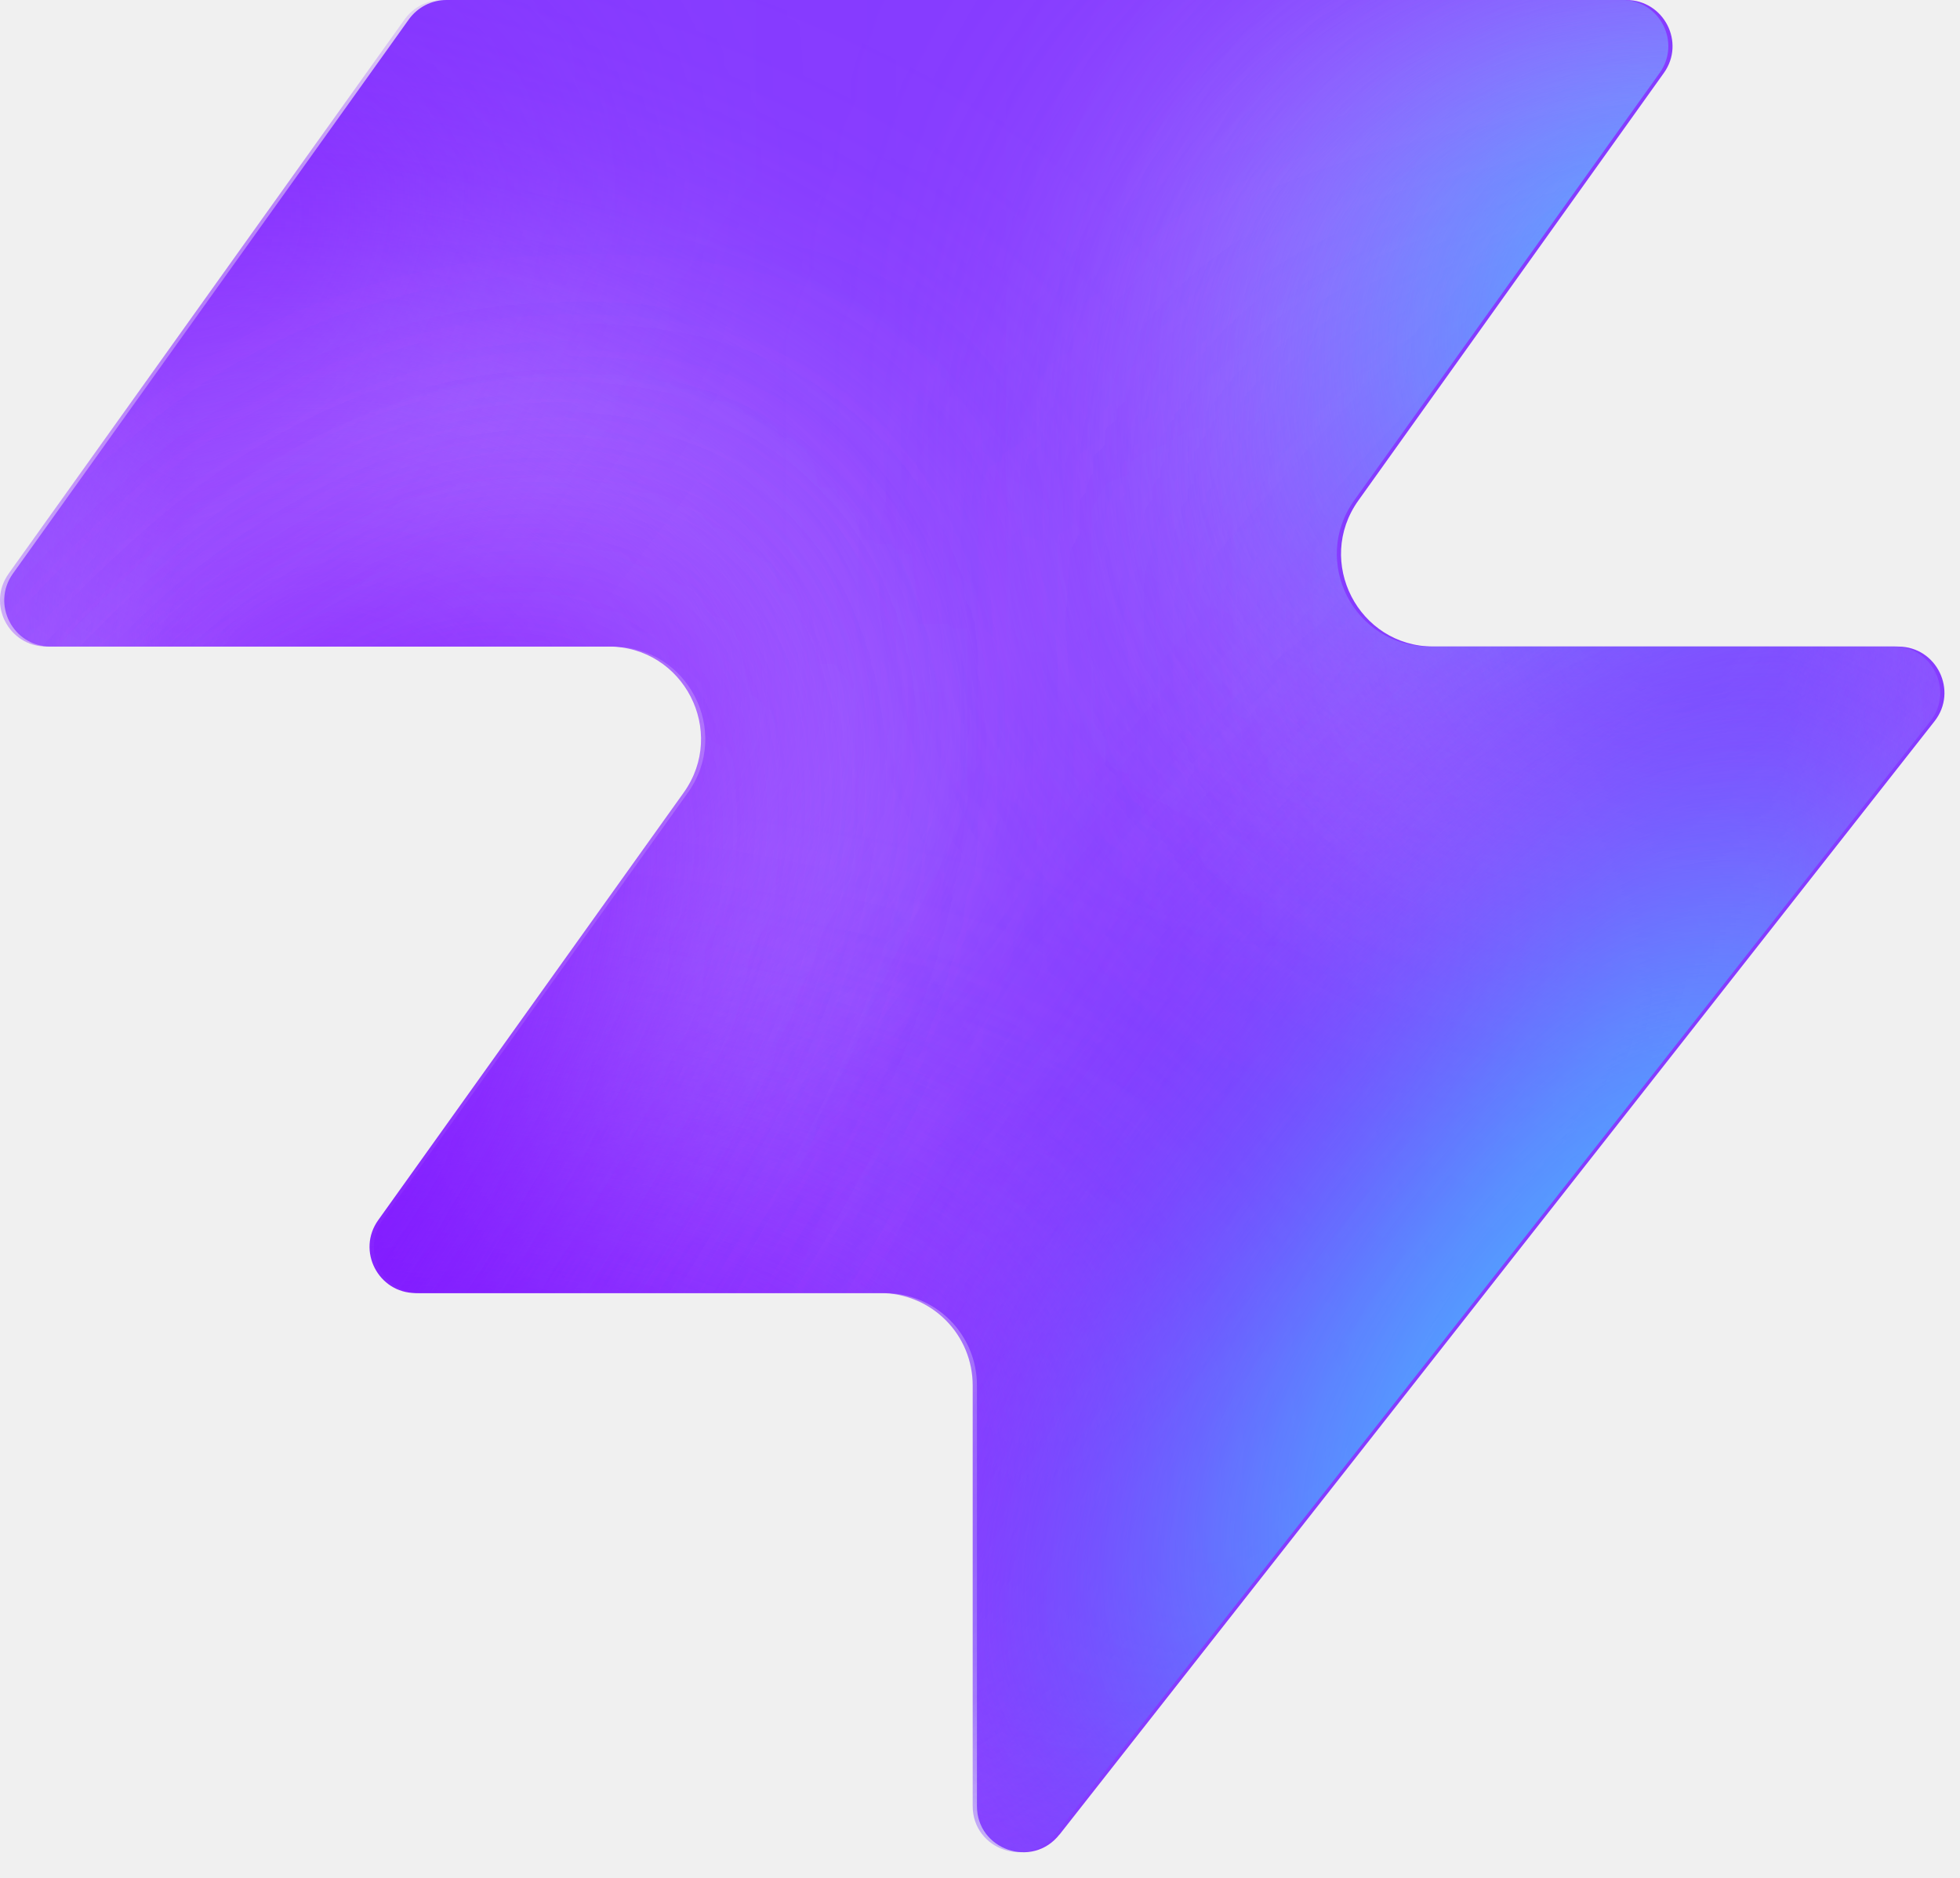
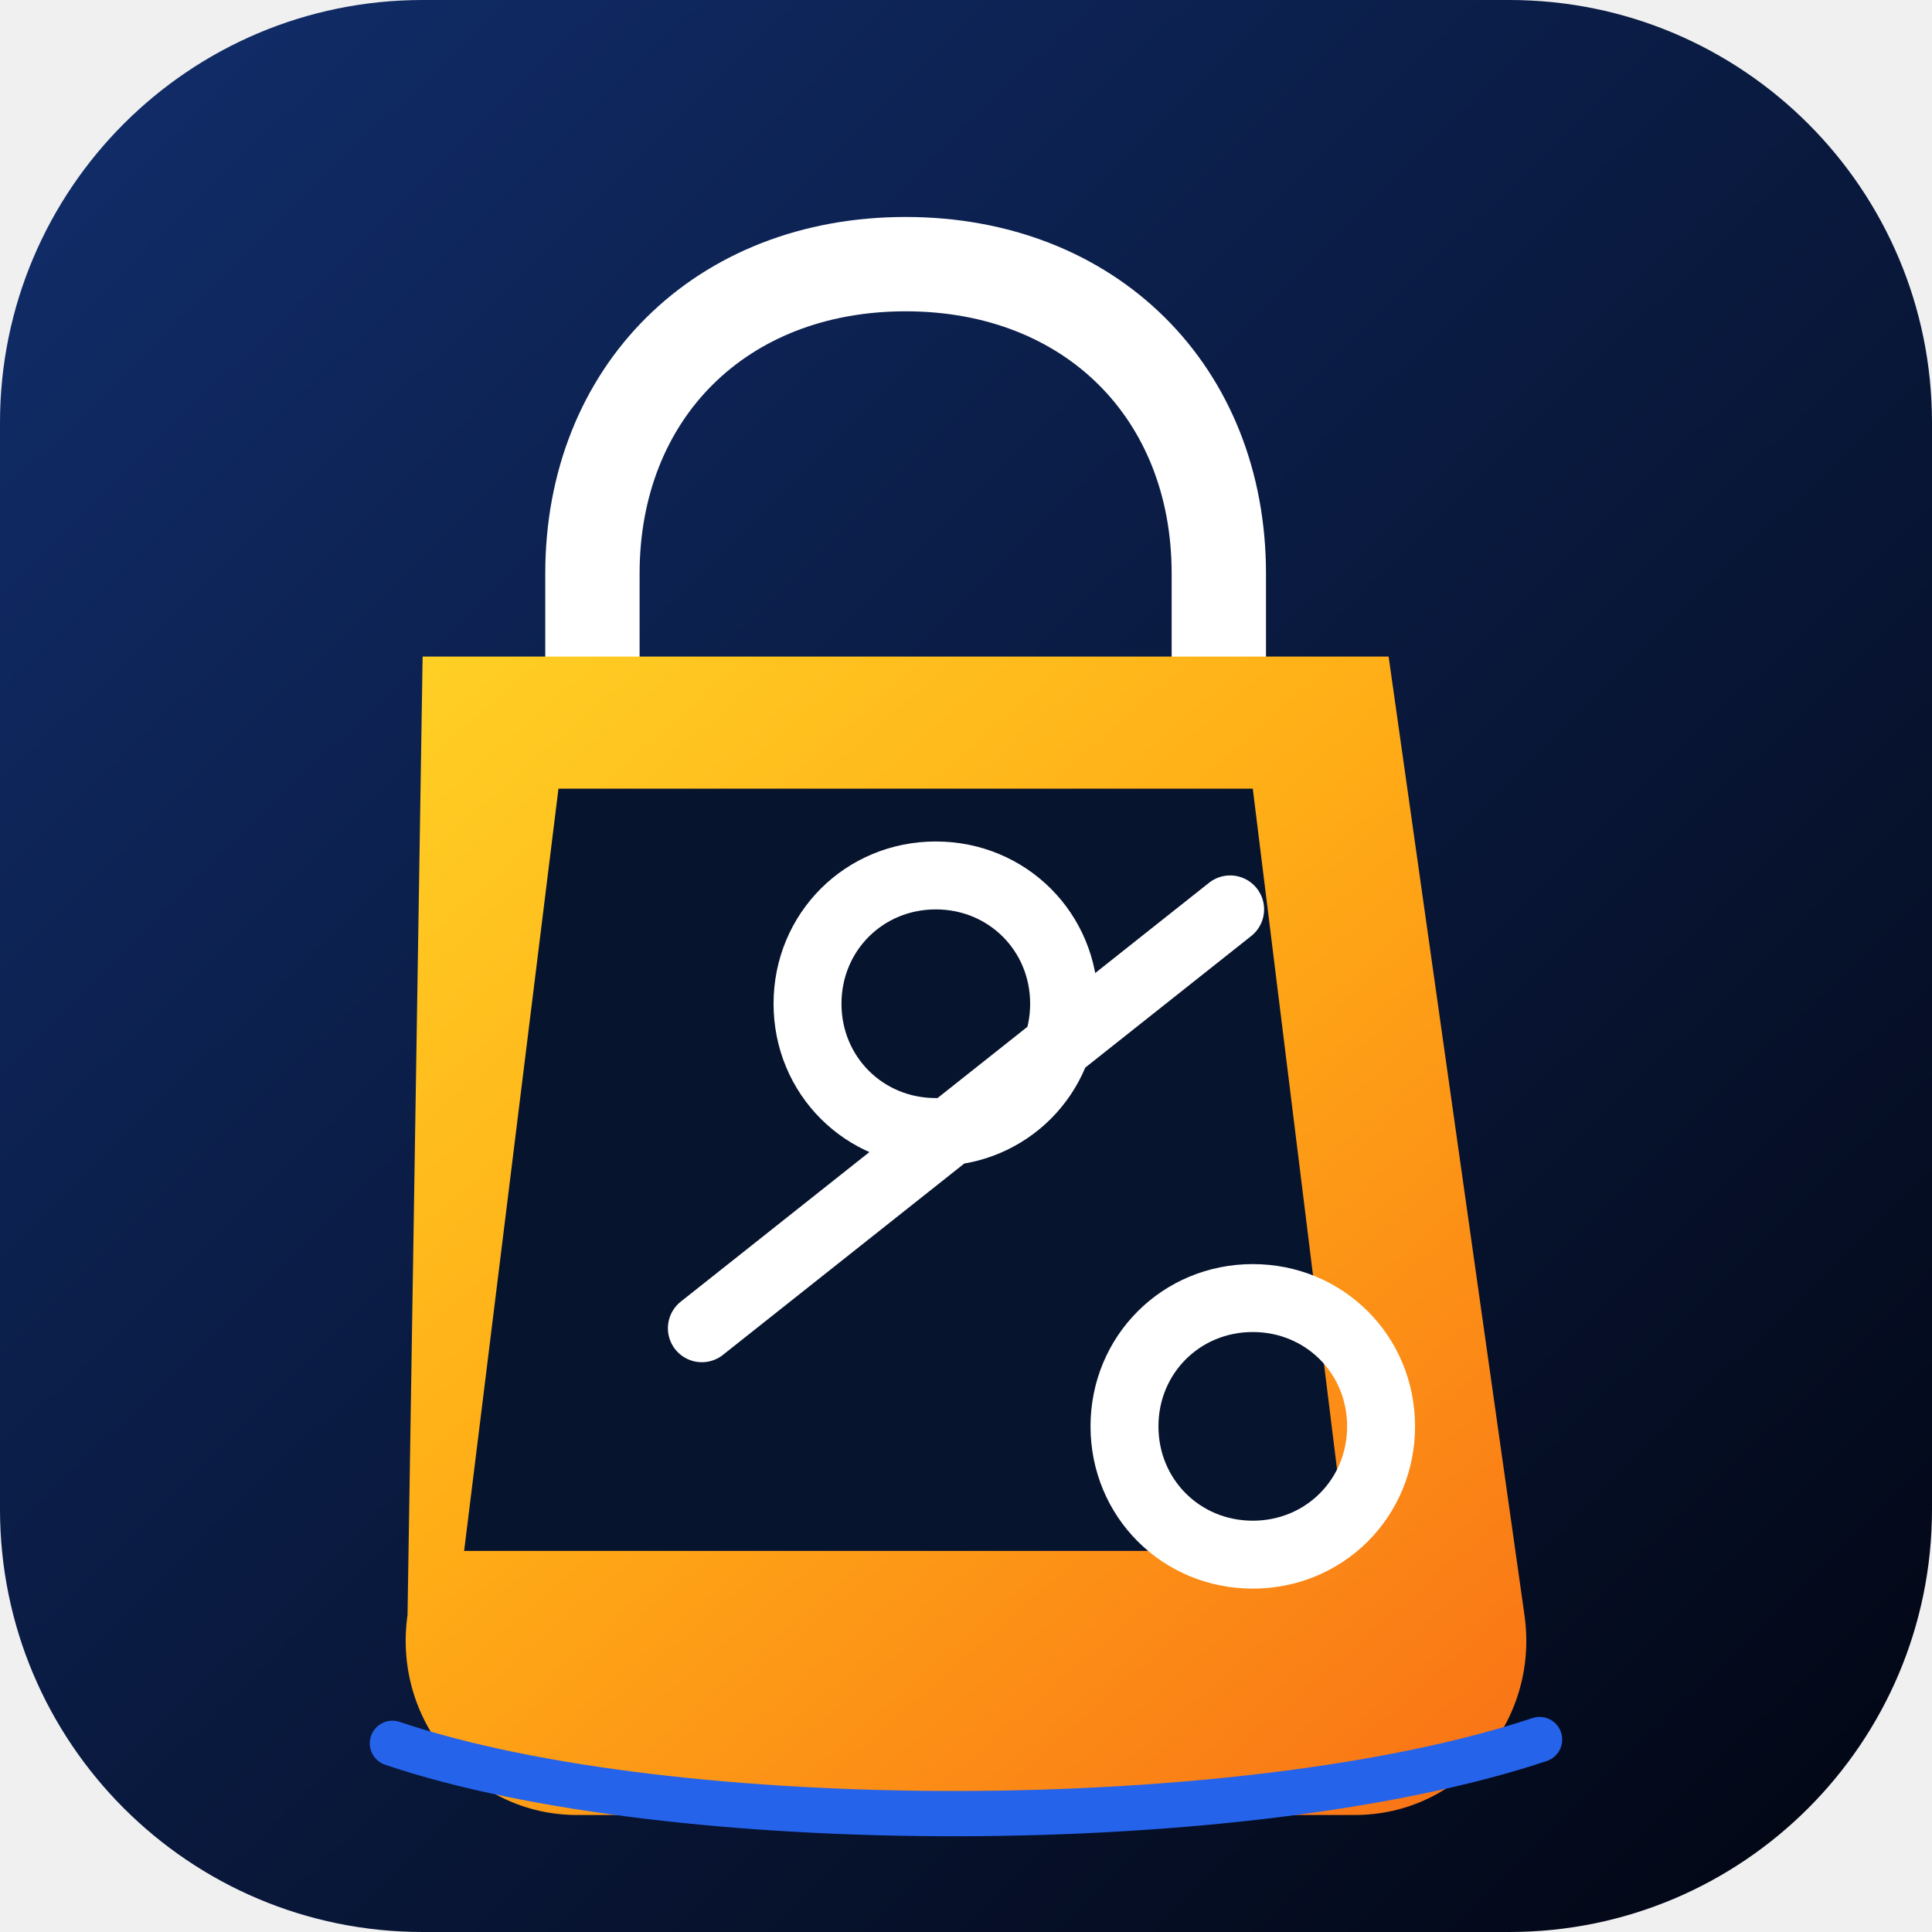
- <svg xmlns="http://www.w3.org/2000/svg" width="48" height="46" fill="none" viewBox="0 0 48 46">
-   <path fill="#863bff" d="M25.946 44.938c-.664.845-2.021.375-2.021-.698V33.937a2.26 2.26 0 0 0-2.262-2.262H10.287c-.92 0-1.456-1.04-.92-1.788l7.48-10.471c1.07-1.497 0-3.578-1.842-3.578H1.237c-.92 0-1.456-1.04-.92-1.788L10.013.474c.214-.297.556-.474.92-.474h28.894c.92 0 1.456 1.04.92 1.788l-7.48 10.471c-1.07 1.498 0 3.579 1.842 3.579h11.377c.943 0 1.473 1.088.89 1.83L25.947 44.94z" style="fill:#863bff;fill:color(display-p3 .525 .23 1);fill-opacity:1" />
-   <mask id="a" width="48" height="46" x="0" y="0" maskUnits="userSpaceOnUse" style="mask-type:alpha">
-     <path fill="#000" d="M25.842 44.938c-.664.844-2.021.375-2.021-.698V33.937a2.26 2.26 0 0 0-2.262-2.262H10.183c-.92 0-1.456-1.04-.92-1.788l7.48-10.471c1.07-1.498 0-3.579-1.842-3.579H1.133c-.92 0-1.456-1.04-.92-1.787L9.91.473c.214-.297.556-.474.92-.474h28.894c.92 0 1.456 1.04.92 1.788l-7.48 10.471c-1.07 1.498 0 3.578 1.842 3.578h11.377c.943 0 1.473 1.088.89 1.832L25.843 44.94z" style="fill:#000;fill-opacity:1" />
-   </mask>
-   <g mask="url(#a)">
-     <g filter="url(#b)">
-       <ellipse cx="5.508" cy="14.704" fill="#ede6ff" rx="5.508" ry="14.704" style="fill:#ede6ff;fill:color(display-p3 .927 .903 1);fill-opacity:1" transform="matrix(.00324 1 1 -.00324 -4.47 31.516)" />
-     </g>
-     <g filter="url(#c)">
-       <ellipse cx="10.399" cy="29.851" fill="#ede6ff" rx="10.399" ry="29.851" style="fill:#ede6ff;fill:color(display-p3 .927 .903 1);fill-opacity:1" transform="matrix(.00324 1 1 -.00324 -39.328 7.883)" />
-     </g>
-     <g filter="url(#d)">
-       <ellipse cx="5.508" cy="30.487" fill="#7e14ff" rx="5.508" ry="30.487" style="fill:#7e14ff;fill:color(display-p3 .492 .077 1);fill-opacity:1" transform="rotate(89.814 -25.913 -14.639)scale(1 -1)" />
-     </g>
-     <g filter="url(#e)">
-       <ellipse cx="5.508" cy="30.599" fill="#7e14ff" rx="5.508" ry="30.599" style="fill:#7e14ff;fill:color(display-p3 .492 .077 1);fill-opacity:1" transform="rotate(89.814 -32.644 -3.334)scale(1 -1)" />
-     </g>
-     <g filter="url(#f)">
-       <ellipse cx="5.508" cy="30.599" fill="#7e14ff" rx="5.508" ry="30.599" style="fill:#7e14ff;fill:color(display-p3 .492 .077 1);fill-opacity:1" transform="matrix(.00324 1 1 -.00324 -34.34 30.47)" />
-     </g>
-     <g filter="url(#g)">
-       <ellipse cx="14.072" cy="22.078" fill="#ede6ff" rx="14.072" ry="22.078" style="fill:#ede6ff;fill:color(display-p3 .927 .903 1);fill-opacity:1" transform="rotate(93.35 24.506 48.493)scale(-1 1)" />
-     </g>
-     <g filter="url(#h)">
-       <ellipse cx="3.47" cy="21.501" fill="#7e14ff" rx="3.47" ry="21.501" style="fill:#7e14ff;fill:color(display-p3 .492 .077 1);fill-opacity:1" transform="rotate(89.009 28.708 47.59)scale(-1 1)" />
-     </g>
-     <g filter="url(#i)">
-       <ellipse cx="3.47" cy="21.501" fill="#7e14ff" rx="3.47" ry="21.501" style="fill:#7e14ff;fill:color(display-p3 .492 .077 1);fill-opacity:1" transform="rotate(89.009 28.708 47.59)scale(-1 1)" />
-     </g>
-     <g filter="url(#j)">
-       <ellipse cx=".387" cy="8.972" fill="#7e14ff" rx="4.407" ry="29.108" style="fill:#7e14ff;fill:color(display-p3 .492 .077 1);fill-opacity:1" transform="rotate(39.51 .387 8.972)" />
-     </g>
-     <g filter="url(#k)">
-       <ellipse cx="47.523" cy="-6.092" fill="#7e14ff" rx="4.407" ry="29.108" style="fill:#7e14ff;fill:color(display-p3 .492 .077 1);fill-opacity:1" transform="rotate(37.892 47.523 -6.092)" />
-     </g>
-     <g filter="url(#l)">
-       <ellipse cx="41.412" cy="6.333" fill="#47bfff" rx="5.971" ry="9.665" style="fill:#47bfff;fill:color(display-p3 .28 .748 1);fill-opacity:1" transform="rotate(37.892 41.412 6.333)" />
-     </g>
-     <g filter="url(#m)">
-       <ellipse cx="-1.879" cy="38.332" fill="#7e14ff" rx="4.407" ry="29.108" style="fill:#7e14ff;fill:color(display-p3 .492 .077 1);fill-opacity:1" transform="rotate(37.892 -1.88 38.332)" />
-     </g>
-     <g filter="url(#n)">
-       <ellipse cx="-1.879" cy="38.332" fill="#7e14ff" rx="4.407" ry="29.108" style="fill:#7e14ff;fill:color(display-p3 .492 .077 1);fill-opacity:1" transform="rotate(37.892 -1.88 38.332)" />
-     </g>
-     <g filter="url(#o)">
-       <ellipse cx="35.651" cy="29.907" fill="#7e14ff" rx="4.407" ry="29.108" style="fill:#7e14ff;fill:color(display-p3 .492 .077 1);fill-opacity:1" transform="rotate(37.892 35.651 29.907)" />
-     </g>
-     <g filter="url(#p)">
-       <ellipse cx="38.418" cy="32.4" fill="#47bfff" rx="5.971" ry="15.297" style="fill:#47bfff;fill:color(display-p3 .28 .748 1);fill-opacity:1" transform="rotate(37.892 38.418 32.4)" />
-     </g>
-   </g>
+ <svg xmlns="http://www.w3.org/2000/svg" viewBox="0 0 512 512" role="img" aria-label="Ofertix">
  <defs>
-     <filter id="b" width="60.045" height="41.654" x="-19.77" y="16.149" color-interpolation-filters="sRGB" filterUnits="userSpaceOnUse">
-       <feFlood flood-opacity="0" result="BackgroundImageFix" />
-       <feBlend in="SourceGraphic" in2="BackgroundImageFix" result="shape" />
-       <feGaussianBlur result="effect1_foregroundBlur_2002_17158" stdDeviation="7.659" />
-     </filter>
-     <filter id="c" width="90.34" height="51.437" x="-54.613" y="-7.533" color-interpolation-filters="sRGB" filterUnits="userSpaceOnUse">
-       <feFlood flood-opacity="0" result="BackgroundImageFix" />
-       <feBlend in="SourceGraphic" in2="BackgroundImageFix" result="shape" />
-       <feGaussianBlur result="effect1_foregroundBlur_2002_17158" stdDeviation="7.659" />
-     </filter>
-     <filter id="d" width="79.355" height="29.4" x="-49.64" y="2.03" color-interpolation-filters="sRGB" filterUnits="userSpaceOnUse">
-       <feFlood flood-opacity="0" result="BackgroundImageFix" />
-       <feBlend in="SourceGraphic" in2="BackgroundImageFix" result="shape" />
-       <feGaussianBlur result="effect1_foregroundBlur_2002_17158" stdDeviation="4.596" />
-     </filter>
-     <filter id="e" width="79.579" height="29.4" x="-45.045" y="20.029" color-interpolation-filters="sRGB" filterUnits="userSpaceOnUse">
-       <feFlood flood-opacity="0" result="BackgroundImageFix" />
-       <feBlend in="SourceGraphic" in2="BackgroundImageFix" result="shape" />
-       <feGaussianBlur result="effect1_foregroundBlur_2002_17158" stdDeviation="4.596" />
-     </filter>
-     <filter id="f" width="79.579" height="29.4" x="-43.513" y="21.178" color-interpolation-filters="sRGB" filterUnits="userSpaceOnUse">
-       <feFlood flood-opacity="0" result="BackgroundImageFix" />
-       <feBlend in="SourceGraphic" in2="BackgroundImageFix" result="shape" />
-       <feGaussianBlur result="effect1_foregroundBlur_2002_17158" stdDeviation="4.596" />
-     </filter>
-     <filter id="g" width="74.749" height="58.852" x="15.756" y="-17.901" color-interpolation-filters="sRGB" filterUnits="userSpaceOnUse">
-       <feFlood flood-opacity="0" result="BackgroundImageFix" />
-       <feBlend in="SourceGraphic" in2="BackgroundImageFix" result="shape" />
-       <feGaussianBlur result="effect1_foregroundBlur_2002_17158" stdDeviation="7.659" />
-     </filter>
-     <filter id="h" width="61.377" height="25.362" x="23.548" y="2.284" color-interpolation-filters="sRGB" filterUnits="userSpaceOnUse">
-       <feFlood flood-opacity="0" result="BackgroundImageFix" />
-       <feBlend in="SourceGraphic" in2="BackgroundImageFix" result="shape" />
-       <feGaussianBlur result="effect1_foregroundBlur_2002_17158" stdDeviation="4.596" />
-     </filter>
-     <filter id="i" width="61.377" height="25.362" x="23.548" y="2.284" color-interpolation-filters="sRGB" filterUnits="userSpaceOnUse">
-       <feFlood flood-opacity="0" result="BackgroundImageFix" />
-       <feBlend in="SourceGraphic" in2="BackgroundImageFix" result="shape" />
-       <feGaussianBlur result="effect1_foregroundBlur_2002_17158" stdDeviation="4.596" />
-     </filter>
-     <filter id="j" width="56.045" height="63.649" x="-27.636" y="-22.853" color-interpolation-filters="sRGB" filterUnits="userSpaceOnUse">
-       <feFlood flood-opacity="0" result="BackgroundImageFix" />
-       <feBlend in="SourceGraphic" in2="BackgroundImageFix" result="shape" />
-       <feGaussianBlur result="effect1_foregroundBlur_2002_17158" stdDeviation="4.596" />
-     </filter>
-     <filter id="k" width="54.814" height="64.646" x="20.116" y="-38.415" color-interpolation-filters="sRGB" filterUnits="userSpaceOnUse">
-       <feFlood flood-opacity="0" result="BackgroundImageFix" />
-       <feBlend in="SourceGraphic" in2="BackgroundImageFix" result="shape" />
-       <feGaussianBlur result="effect1_foregroundBlur_2002_17158" stdDeviation="4.596" />
-     </filter>
-     <filter id="l" width="33.541" height="35.313" x="24.641" y="-11.323" color-interpolation-filters="sRGB" filterUnits="userSpaceOnUse">
-       <feFlood flood-opacity="0" result="BackgroundImageFix" />
-       <feBlend in="SourceGraphic" in2="BackgroundImageFix" result="shape" />
-       <feGaussianBlur result="effect1_foregroundBlur_2002_17158" stdDeviation="4.596" />
-     </filter>
-     <filter id="m" width="54.814" height="64.646" x="-29.286" y="6.009" color-interpolation-filters="sRGB" filterUnits="userSpaceOnUse">
-       <feFlood flood-opacity="0" result="BackgroundImageFix" />
-       <feBlend in="SourceGraphic" in2="BackgroundImageFix" result="shape" />
-       <feGaussianBlur result="effect1_foregroundBlur_2002_17158" stdDeviation="4.596" />
-     </filter>
-     <filter id="n" width="54.814" height="64.646" x="-29.286" y="6.009" color-interpolation-filters="sRGB" filterUnits="userSpaceOnUse">
-       <feFlood flood-opacity="0" result="BackgroundImageFix" />
-       <feBlend in="SourceGraphic" in2="BackgroundImageFix" result="shape" />
-       <feGaussianBlur result="effect1_foregroundBlur_2002_17158" stdDeviation="4.596" />
-     </filter>
-     <filter id="o" width="54.814" height="64.646" x="8.244" y="-2.416" color-interpolation-filters="sRGB" filterUnits="userSpaceOnUse">
-       <feFlood flood-opacity="0" result="BackgroundImageFix" />
-       <feBlend in="SourceGraphic" in2="BackgroundImageFix" result="shape" />
-       <feGaussianBlur result="effect1_foregroundBlur_2002_17158" stdDeviation="4.596" />
-     </filter>
-     <filter id="p" width="39.409" height="43.623" x="18.713" y="10.588" color-interpolation-filters="sRGB" filterUnits="userSpaceOnUse">
-       <feFlood flood-opacity="0" result="BackgroundImageFix" />
-       <feBlend in="SourceGraphic" in2="BackgroundImageFix" result="shape" />
-       <feGaussianBlur result="effect1_foregroundBlur_2002_17158" stdDeviation="4.596" />
-     </filter>
+     <linearGradient id="g" x1="75" y1="60" x2="420" y2="455" gradientUnits="userSpaceOnUse">
+       <stop stop-color="#ffe52e" />
+       <stop offset=".55" stop-color="#ffad16" />
+       <stop offset="1" stop-color="#f97316" />
+     </linearGradient>
+     <linearGradient id="b" x1="40" y1="30" x2="480" y2="480" gradientUnits="userSpaceOnUse">
+       <stop stop-color="#102b66" />
+       <stop offset="1" stop-color="#030817" />
+     </linearGradient>
  </defs>
+   <rect width="512" height="512" rx="112" fill="url(#b)" />
+   <path d="M157 177v-25c0-48 34-82 83-82s83 34 83 82v25" fill="none" stroke="#fff" stroke-width="25" stroke-linecap="round" />
+   <path d="M112 174h256l36 254c4 28-17 53-45 53H153c-28 0-49-25-45-53z" fill="url(#g)" />
+   <path d="M148 209h184l25 202H123z" fill="#07142e" />
+   <path d="M214 266c0-19 15-34 34-34s34 15 34 34-15 34-34 34-34-15-34-34zm-28 86 140-111m-28 137c0-19 15-34 34-34s34 15 34 34-15 34-34 34-34-15-34-34z" fill="none" stroke="#fff" stroke-width="18" stroke-linecap="round" />
+   <path d="M104 462c74 25 226 25 304-1" fill="none" stroke="#2563eb" stroke-width="12" stroke-linecap="round" />
</svg>
